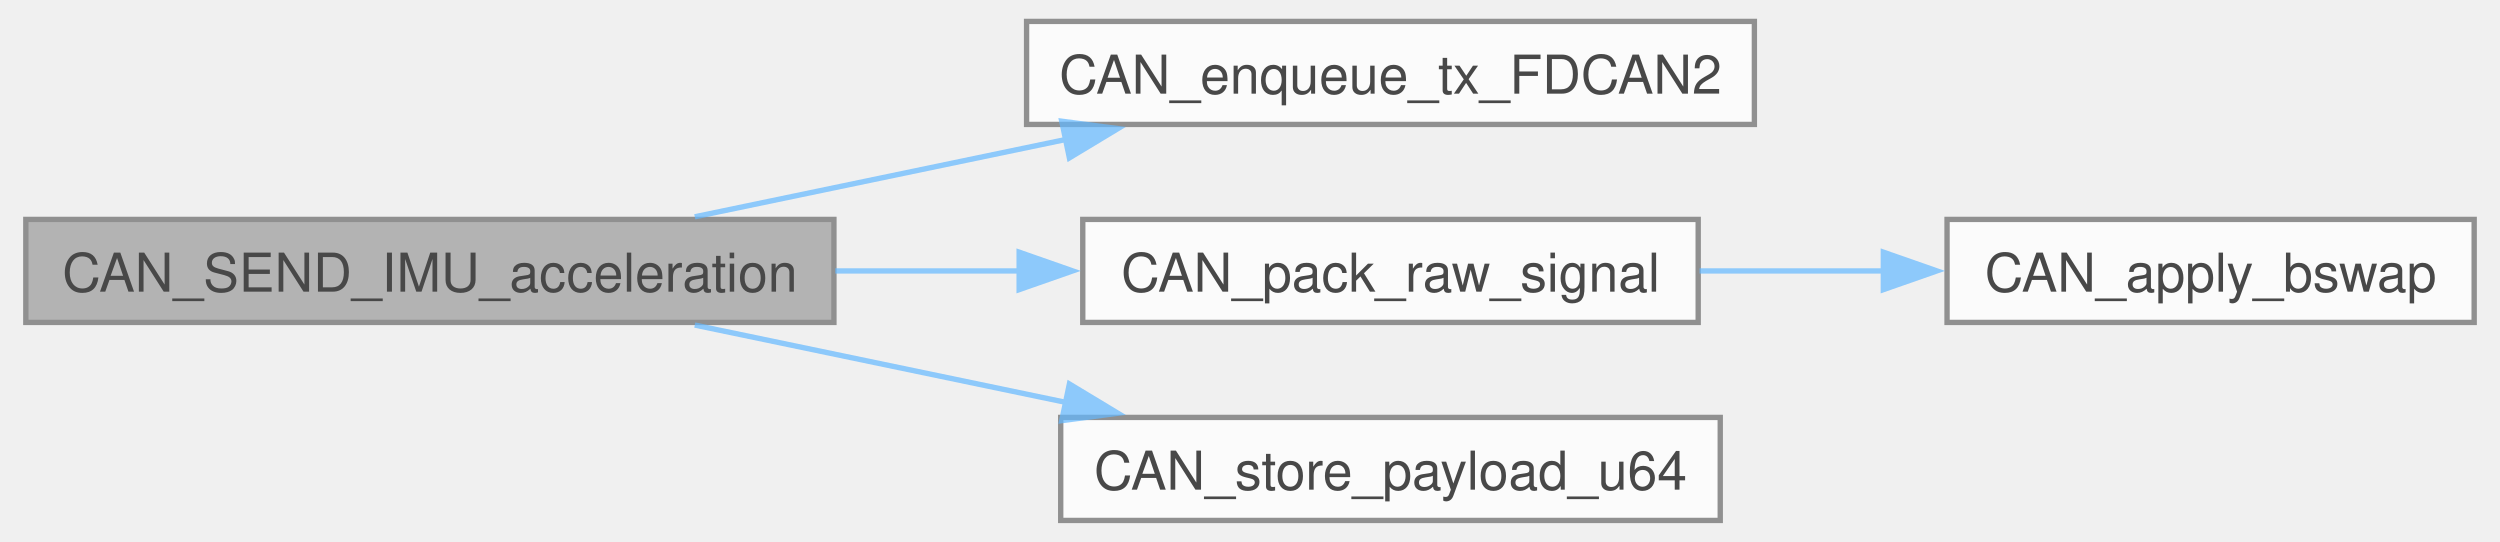
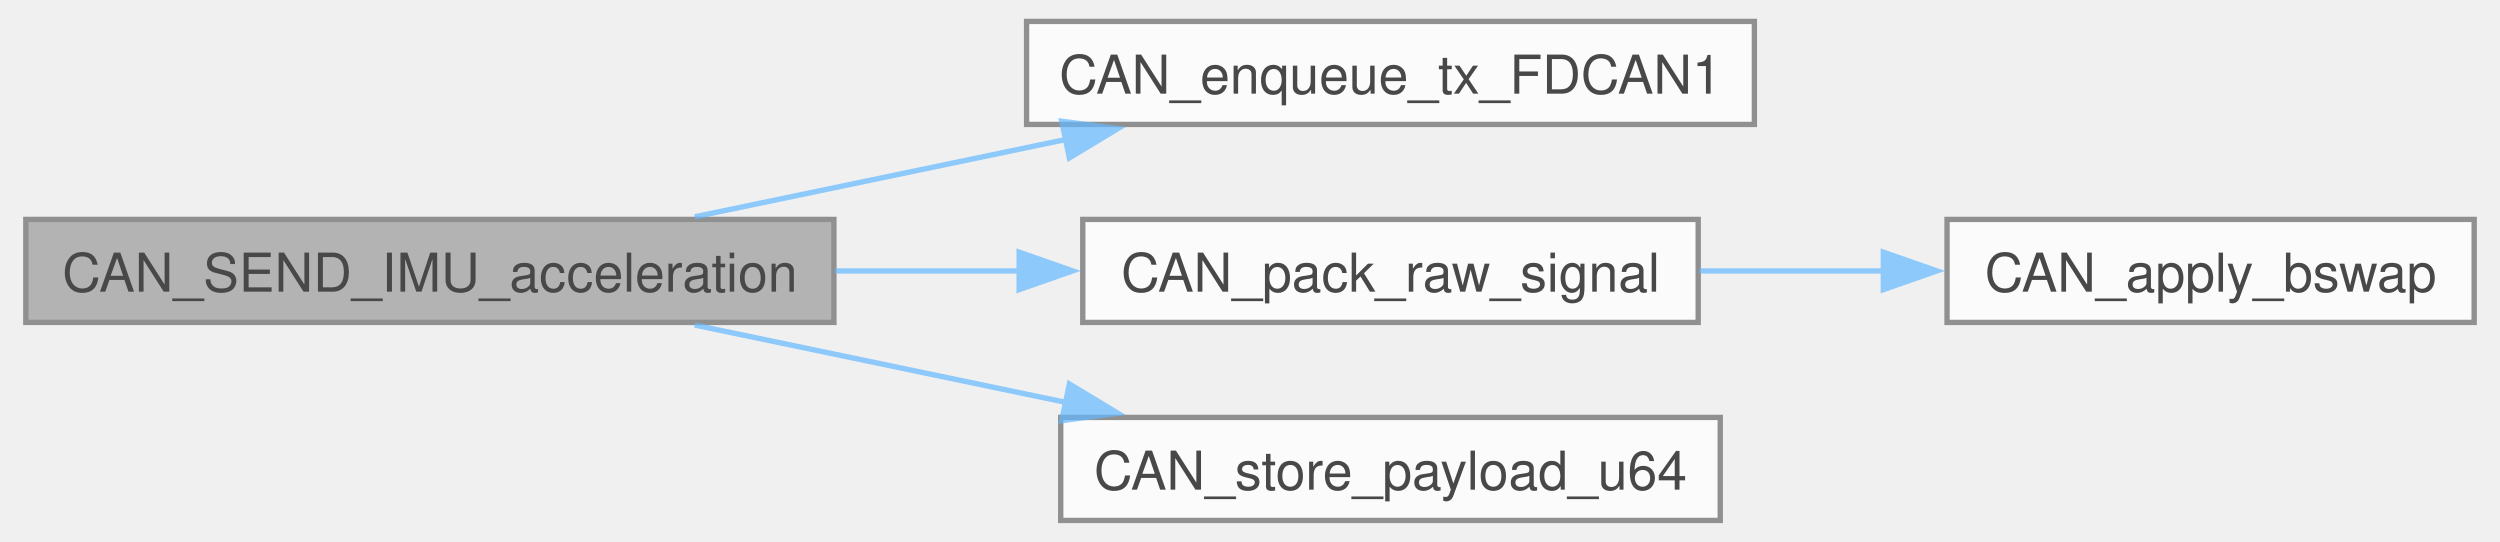
<svg xmlns="http://www.w3.org/2000/svg" xmlns:xlink="http://www.w3.org/1999/xlink" width="466pt" height="101pt" viewBox="0.00 0.00 465.50 101.25">
  <svg id="main" version="1.1" xml:space="preserve">
    <style type="text/css">
.node, .edge {opacity: 0.7;}
.node.selected, .edge.selected {opacity: 1;}
.edge:hover path { stroke: red; }
.edge:hover polygon { stroke: red; fill: red; }
</style>
    <svg id="graph" class="graph">
      <g id="graph0" class="graph" transform="scale(1 1) rotate(0) translate(4 97.25)">
        <g id="Node000001" class="node">
          <g id="a_Node000001">
            <a xlink:title=" ">
              <polygon fill="#999999" stroke="#666666" points="151,-56.25 0,-56.25 0,-37 151,-37 151,-56.25" />
              <text text-anchor="middle" x="75.5" y="-42.75" font-family="Helvetica,sans-Serif" font-size="10.00">CAN_SEND_IMU_acceleration</text>
            </a>
          </g>
        </g>
        <g id="Node000002" class="node">
          <g id="a_Node000002">
-             <a xlink:href="TORQUE__VECTOR_8h.html#a0da956162efe3e0016f181cee58961e6" target="_top" xlink:title=" ">
+             <a xlink:href="TORQUE__VECTOR_8h.html#a90647dbc98bbf7bc6c1e9ef85f4d2f01" target="_top" xlink:title=" ">
              <polygon fill="white" stroke="#666666" points="323,-93.25 187,-93.25 187,-74 323,-74 323,-93.25" />
-               <text text-anchor="middle" x="255" y="-79.75" font-family="Helvetica,sans-Serif" font-size="10.00">CAN_enqueue_tx_FDCAN2</text>
+               <text text-anchor="middle" x="255" y="-79.75" font-family="Helvetica,sans-Serif" font-size="10.00">CAN_enqueue_tx_FDCAN1</text>
            </a>
          </g>
        </g>
        <g id="edge1_Node000001_Node000002" class="edge">
          <g id="a_edge1_Node000001_Node000002">
            <a xlink:title=" ">
              <path fill="none" stroke="#63b8ff" d="M125,-56.74C146.43,-61.2 171.82,-66.5 194.39,-71.2" />
              <polygon fill="#63b8ff" stroke="#63b8ff" points="193.57,-74.6 204.07,-73.22 195,-67.75 193.57,-74.6" />
            </a>
          </g>
        </g>
        <g id="Node000003" class="node">
          <g id="a_Node000003">
            <a xlink:href="can__codec_8h.html#ac4a71d75c81b7dee78d6c6b19ace0b97" target="_top" xlink:title=" ">
              <polygon fill="white" stroke="#666666" points="312.5,-56.25 197.5,-56.25 197.5,-37 312.5,-37 312.5,-56.25" />
              <text text-anchor="middle" x="255" y="-42.75" font-family="Helvetica,sans-Serif" font-size="10.00">CAN_pack_raw_signal</text>
            </a>
          </g>
        </g>
        <g id="edge2_Node000001_Node000003" class="edge">
          <g id="a_edge2_Node000001_Node000003">
            <a xlink:title=" ">
              <path fill="none" stroke="#63b8ff" d="M151.26,-46.62C162.77,-46.62 174.61,-46.62 185.96,-46.62" />
              <polygon fill="#63b8ff" stroke="#63b8ff" points="185.61,-50.13 195.61,-46.63 185.61,-43.13 185.61,-50.13" />
            </a>
          </g>
        </g>
        <g id="Node000005" class="node">
          <g id="a_Node000005">
            <a xlink:href="can__codec_8h.html#a2ba7cd673ebc72d6164e744be452602f" target="_top" xlink:title=" ">
              <polygon fill="white" stroke="#666666" points="316.62,-19.25 193.38,-19.25 193.38,0 316.62,0 316.62,-19.25" />
              <text text-anchor="middle" x="255" y="-5.75" font-family="Helvetica,sans-Serif" font-size="10.00">CAN_store_payload_u64</text>
            </a>
          </g>
        </g>
        <g id="edge4_Node000001_Node000005" class="edge">
          <g id="a_edge4_Node000001_Node000005">
            <a xlink:title=" ">
              <path fill="none" stroke="#63b8ff" d="M125,-36.51C146.43,-32.05 171.82,-26.75 194.39,-22.05" />
              <polygon fill="#63b8ff" stroke="#63b8ff" points="195,-25.5 204.07,-20.03 193.57,-18.65 195,-25.5" />
            </a>
          </g>
        </g>
        <g id="Node000004" class="node">
          <g id="a_Node000004">
            <a xlink:href="can__codec_8h.html#a1ffbd7318559fdd74ae2cb491a424bda" target="_top" xlink:title=" ">
              <polygon fill="white" stroke="#666666" points="457.5,-56.25 359,-56.25 359,-37 457.5,-37 457.5,-56.25" />
              <text text-anchor="middle" x="408.25" y="-42.75" font-family="Helvetica,sans-Serif" font-size="10.00">CAN_apply_bswap</text>
            </a>
          </g>
        </g>
        <g id="edge3_Node000003_Node000004" class="edge">
          <g id="a_edge3_Node000003_Node000004">
            <a xlink:title=" ">
              <path fill="none" stroke="#63b8ff" d="M312.75,-46.62C324.07,-46.62 335.99,-46.62 347.4,-46.62" />
              <polygon fill="#63b8ff" stroke="#63b8ff" points="347.1,-50.13 357.1,-46.63 347.1,-43.13 347.1,-50.13" />
            </a>
          </g>
        </g>
      </g>
    </svg>
  </svg>
  <style type="text/css">

[data-mouse-over-selected='false'] { opacity: 0.7; }
[data-mouse-over-selected='true']  { opacity: 1.0; }

</style>
</svg>
